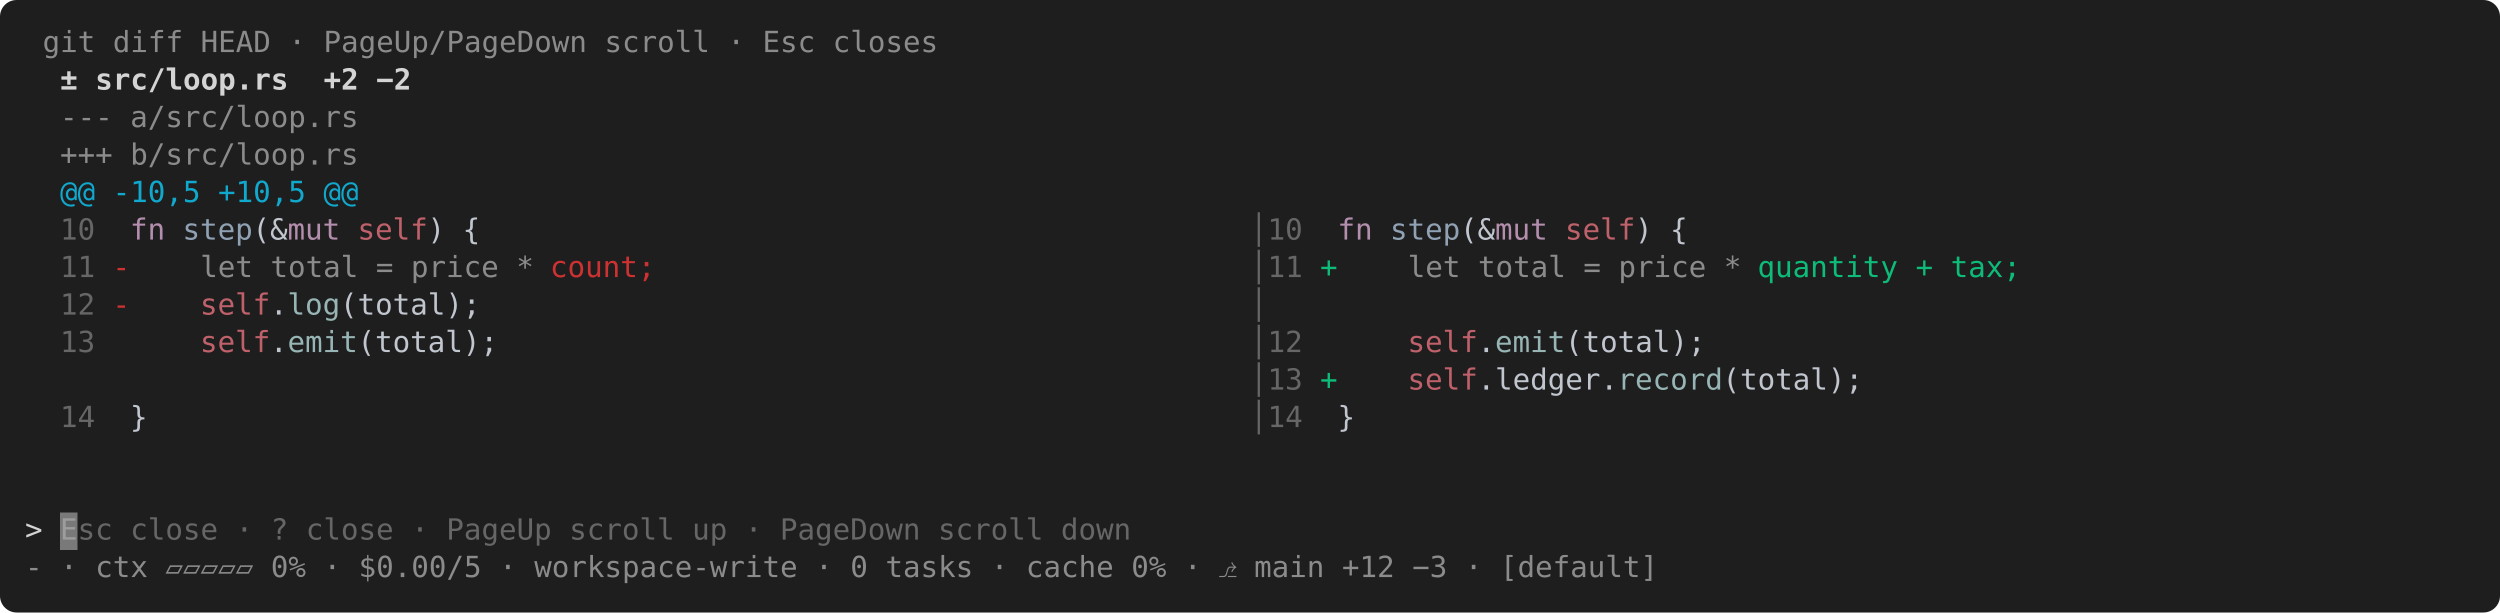
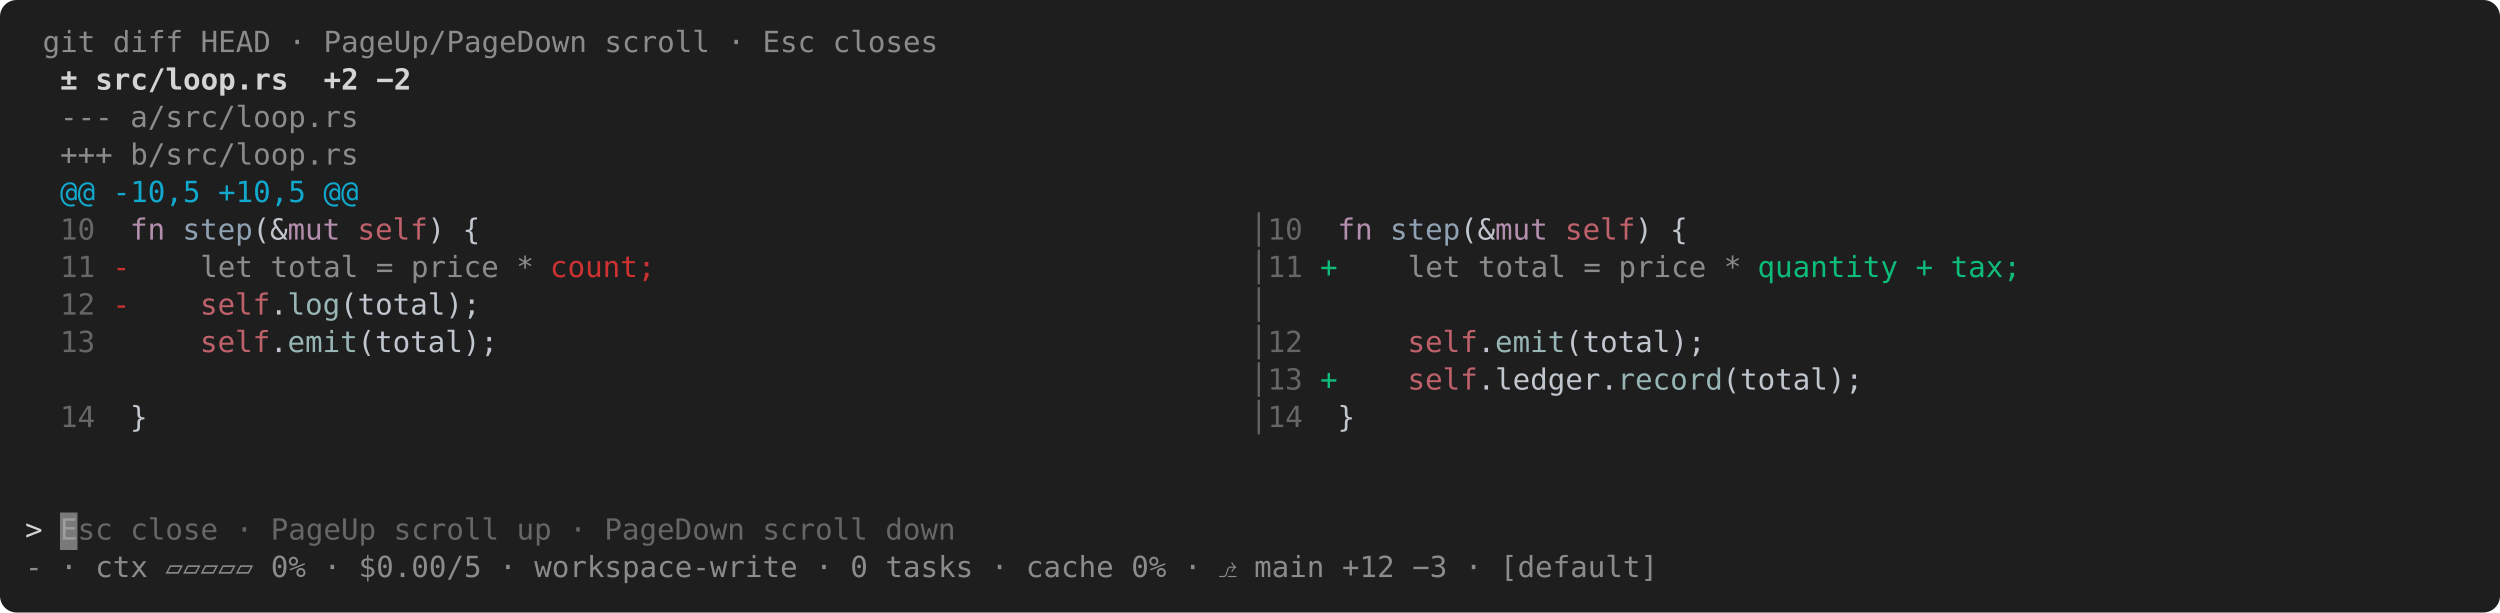
<svg xmlns="http://www.w3.org/2000/svg" width="1200" height="294" viewBox="0 0 1200 294" font-family="SF Mono, Menlo, DejaVu Sans Mono, Consolas, monospace" font-size="14">
  <rect width="100%" height="100%" rx="8" fill="#1e1e1e" />
  <text x="12.0" y="25.0" textLength="436.8" lengthAdjust="spacingAndGlyphs" xml:space="preserve" fill="#d4d4d4" fill-opacity="0.6"> git diff HEAD · PageUp/PageDown scroll · Esc closes</text>
  <text x="12.0" y="43.0" textLength="184.8" lengthAdjust="spacingAndGlyphs" xml:space="preserve" fill="#d4d4d4" font-weight="bold">  ± src/loop.rs  +2 −2</text>
  <text x="28.8" y="61.0" textLength="142.8" lengthAdjust="spacingAndGlyphs" xml:space="preserve" fill="#d4d4d4" fill-opacity="0.6">--- a/src/loop.rs</text>
  <text x="28.8" y="79.0" textLength="142.8" lengthAdjust="spacingAndGlyphs" xml:space="preserve" fill="#d4d4d4" fill-opacity="0.6">+++ b/src/loop.rs</text>
  <text x="28.8" y="97.0" textLength="142.8" lengthAdjust="spacingAndGlyphs" xml:space="preserve" fill="#11a8cd">@@ -10,5 +10,5 @@</text>
  <text x="28.8" y="115.0" textLength="25.2" lengthAdjust="spacingAndGlyphs" xml:space="preserve" fill="#666666">10 </text>
  <text x="62.4" y="115.0" textLength="16.8" lengthAdjust="spacingAndGlyphs" xml:space="preserve" fill="#b48ead">fn</text>
  <text x="87.6" y="115.0" textLength="33.6" lengthAdjust="spacingAndGlyphs" xml:space="preserve" fill="#8fa1b3">step</text>
  <text x="121.2" y="115.0" textLength="16.8" lengthAdjust="spacingAndGlyphs" xml:space="preserve" fill="#c0c5ce">(&amp;</text>
  <text x="138.0" y="115.0" textLength="25.2" lengthAdjust="spacingAndGlyphs" xml:space="preserve" fill="#b48ead">mut</text>
  <text x="171.6" y="115.0" textLength="33.6" lengthAdjust="spacingAndGlyphs" xml:space="preserve" fill="#bf616a">self</text>
  <text x="205.2" y="115.0" textLength="25.2" lengthAdjust="spacingAndGlyphs" xml:space="preserve" fill="#c0c5ce">) {</text>
  <text x="600.0" y="115.0" textLength="33.6" lengthAdjust="spacingAndGlyphs" xml:space="preserve" fill="#666666">│10 </text>
  <text x="642.0" y="115.0" textLength="16.8" lengthAdjust="spacingAndGlyphs" xml:space="preserve" fill="#b48ead">fn</text>
  <text x="667.2" y="115.0" textLength="33.6" lengthAdjust="spacingAndGlyphs" xml:space="preserve" fill="#8fa1b3">step</text>
  <text x="700.8" y="115.0" textLength="16.8" lengthAdjust="spacingAndGlyphs" xml:space="preserve" fill="#c0c5ce">(&amp;</text>
  <text x="717.6" y="115.0" textLength="25.2" lengthAdjust="spacingAndGlyphs" xml:space="preserve" fill="#b48ead">mut</text>
  <text x="751.2" y="115.0" textLength="33.6" lengthAdjust="spacingAndGlyphs" xml:space="preserve" fill="#bf616a">self</text>
  <text x="784.8" y="115.0" textLength="25.2" lengthAdjust="spacingAndGlyphs" xml:space="preserve" fill="#c0c5ce">) {</text>
  <text x="28.8" y="133.0" textLength="25.2" lengthAdjust="spacingAndGlyphs" xml:space="preserve" fill="#666666">11 </text>
  <text x="54.0" y="133.0" textLength="8.4" lengthAdjust="spacingAndGlyphs" xml:space="preserve" fill="#cd3131">-</text>
  <text x="62.4" y="133.0" textLength="201.6" lengthAdjust="spacingAndGlyphs" xml:space="preserve" fill="#d4d4d4" fill-opacity="0.6">    let total = price * </text>
  <text x="264.0" y="133.0" textLength="50.4" lengthAdjust="spacingAndGlyphs" xml:space="preserve" fill="#cd3131">count;</text>
  <text x="600.0" y="133.0" textLength="33.6" lengthAdjust="spacingAndGlyphs" xml:space="preserve" fill="#666666">│11 </text>
  <text x="633.6" y="133.0" textLength="8.4" lengthAdjust="spacingAndGlyphs" xml:space="preserve" fill="#0dbc79">+</text>
  <text x="642.0" y="133.0" textLength="201.6" lengthAdjust="spacingAndGlyphs" xml:space="preserve" fill="#d4d4d4" fill-opacity="0.6">    let total = price * </text>
  <text x="843.6" y="133.0" textLength="126.0" lengthAdjust="spacingAndGlyphs" xml:space="preserve" fill="#0dbc79">quantity + tax;</text>
  <text x="28.8" y="151.0" textLength="25.2" lengthAdjust="spacingAndGlyphs" xml:space="preserve" fill="#666666">12 </text>
  <text x="54.0" y="151.0" textLength="8.4" lengthAdjust="spacingAndGlyphs" xml:space="preserve" fill="#cd3131">-</text>
  <text x="96.0" y="151.0" textLength="33.6" lengthAdjust="spacingAndGlyphs" xml:space="preserve" fill="#bf616a">self</text>
  <text x="129.6" y="151.0" textLength="8.4" lengthAdjust="spacingAndGlyphs" xml:space="preserve" fill="#c0c5ce">.</text>
  <text x="138.0" y="151.0" textLength="25.2" lengthAdjust="spacingAndGlyphs" xml:space="preserve" fill="#96b5b4">log</text>
  <text x="163.2" y="151.0" textLength="67.2" lengthAdjust="spacingAndGlyphs" xml:space="preserve" fill="#c0c5ce">(total);</text>
  <text x="600.0" y="151.0" textLength="8.4" lengthAdjust="spacingAndGlyphs" xml:space="preserve" fill="#666666">│</text>
  <text x="28.8" y="169.0" textLength="25.2" lengthAdjust="spacingAndGlyphs" xml:space="preserve" fill="#666666">13 </text>
  <text x="96.0" y="169.0" textLength="33.6" lengthAdjust="spacingAndGlyphs" xml:space="preserve" fill="#bf616a">self</text>
  <text x="129.6" y="169.0" textLength="8.4" lengthAdjust="spacingAndGlyphs" xml:space="preserve" fill="#c0c5ce">.</text>
  <text x="138.0" y="169.0" textLength="33.6" lengthAdjust="spacingAndGlyphs" xml:space="preserve" fill="#96b5b4">emit</text>
  <text x="171.6" y="169.0" textLength="67.2" lengthAdjust="spacingAndGlyphs" xml:space="preserve" fill="#c0c5ce">(total);</text>
  <text x="600.0" y="169.0" textLength="33.6" lengthAdjust="spacingAndGlyphs" xml:space="preserve" fill="#666666">│12 </text>
  <text x="675.6" y="169.0" textLength="33.6" lengthAdjust="spacingAndGlyphs" xml:space="preserve" fill="#bf616a">self</text>
  <text x="709.2" y="169.0" textLength="8.4" lengthAdjust="spacingAndGlyphs" xml:space="preserve" fill="#c0c5ce">.</text>
  <text x="717.6" y="169.0" textLength="33.6" lengthAdjust="spacingAndGlyphs" xml:space="preserve" fill="#96b5b4">emit</text>
  <text x="751.2" y="169.0" textLength="67.2" lengthAdjust="spacingAndGlyphs" xml:space="preserve" fill="#c0c5ce">(total);</text>
  <text x="600.0" y="187.0" textLength="33.6" lengthAdjust="spacingAndGlyphs" xml:space="preserve" fill="#666666">│13 </text>
  <text x="633.6" y="187.0" textLength="8.4" lengthAdjust="spacingAndGlyphs" xml:space="preserve" fill="#0dbc79">+</text>
  <text x="675.6" y="187.0" textLength="33.6" lengthAdjust="spacingAndGlyphs" xml:space="preserve" fill="#bf616a">self</text>
  <text x="709.2" y="187.0" textLength="67.2" lengthAdjust="spacingAndGlyphs" xml:space="preserve" fill="#c0c5ce">.ledger.</text>
  <text x="776.4" y="187.0" textLength="50.4" lengthAdjust="spacingAndGlyphs" xml:space="preserve" fill="#96b5b4">record</text>
  <text x="826.8" y="187.0" textLength="67.2" lengthAdjust="spacingAndGlyphs" xml:space="preserve" fill="#c0c5ce">(total);</text>
  <text x="28.8" y="205.0" textLength="25.2" lengthAdjust="spacingAndGlyphs" xml:space="preserve" fill="#666666">14 </text>
  <text x="62.4" y="205.0" textLength="8.4" lengthAdjust="spacingAndGlyphs" xml:space="preserve" fill="#c0c5ce">}</text>
  <text x="600.0" y="205.0" textLength="33.6" lengthAdjust="spacingAndGlyphs" xml:space="preserve" fill="#666666">│14 </text>
  <text x="642.0" y="205.0" textLength="8.4" lengthAdjust="spacingAndGlyphs" xml:space="preserve" fill="#c0c5ce">}</text>
  <text x="12.0" y="259.0" textLength="16.8" lengthAdjust="spacingAndGlyphs" xml:space="preserve" fill="#d4d4d4">&gt; </text>
-   <text x="28.8" y="259.0" textLength="1159.2" lengthAdjust="spacingAndGlyphs" xml:space="preserve" fill="#666666">Esc close · ? close · PageUp scroll up · PageDown scroll down                                                                             </text>
+   <text x="28.8" y="259.0" textLength="1159.2" lengthAdjust="spacingAndGlyphs" xml:space="preserve" fill="#666666">Esc close · PageUp scroll up · PageDown scroll down                                                                                       </text>
  <text x="12.0" y="277.0" textLength="1176.0" lengthAdjust="spacingAndGlyphs" xml:space="preserve" fill="#d4d4d4" fill-opacity="0.6">- · ctx ▱▱▱▱▱ 0% · $0.00/5 · workspace-write · 0 tasks · cache 0% · ⎇ main +12 −3 · [default]                                               </text>
  <rect x="28.8" y="246.0" width="8.4" height="18" fill="#d4d4d4" fill-opacity="0.5" />
</svg>
